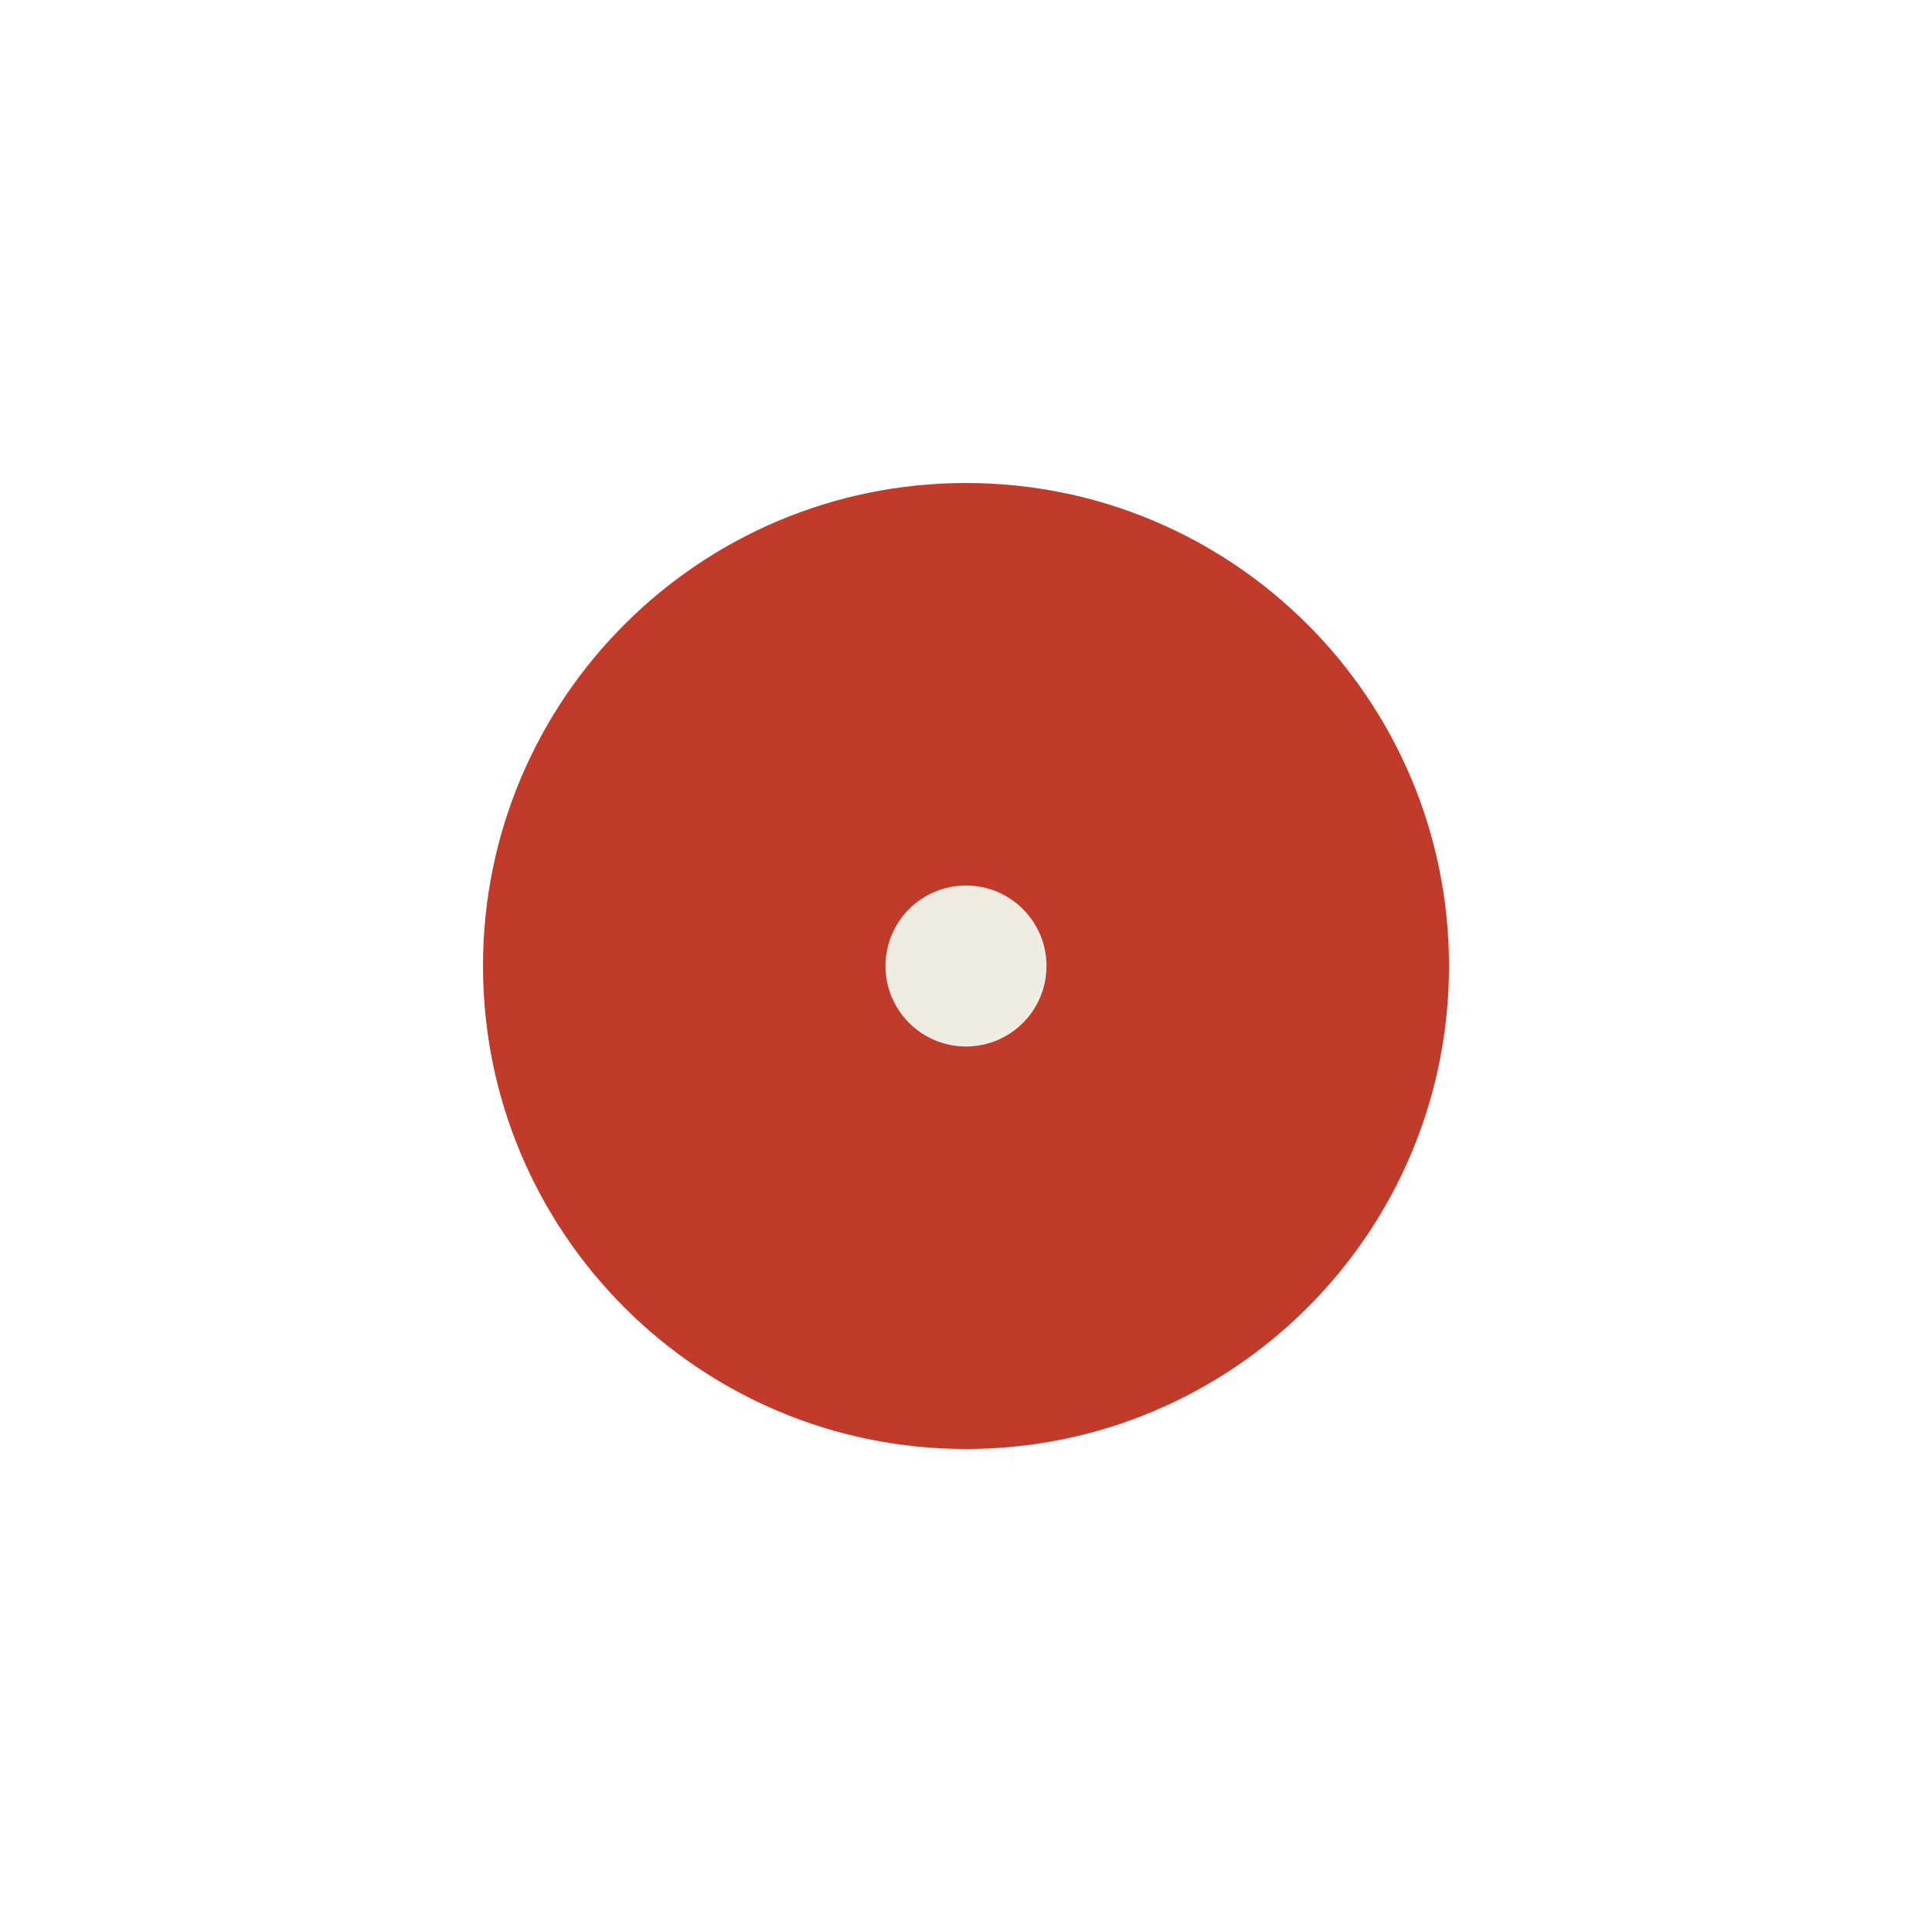
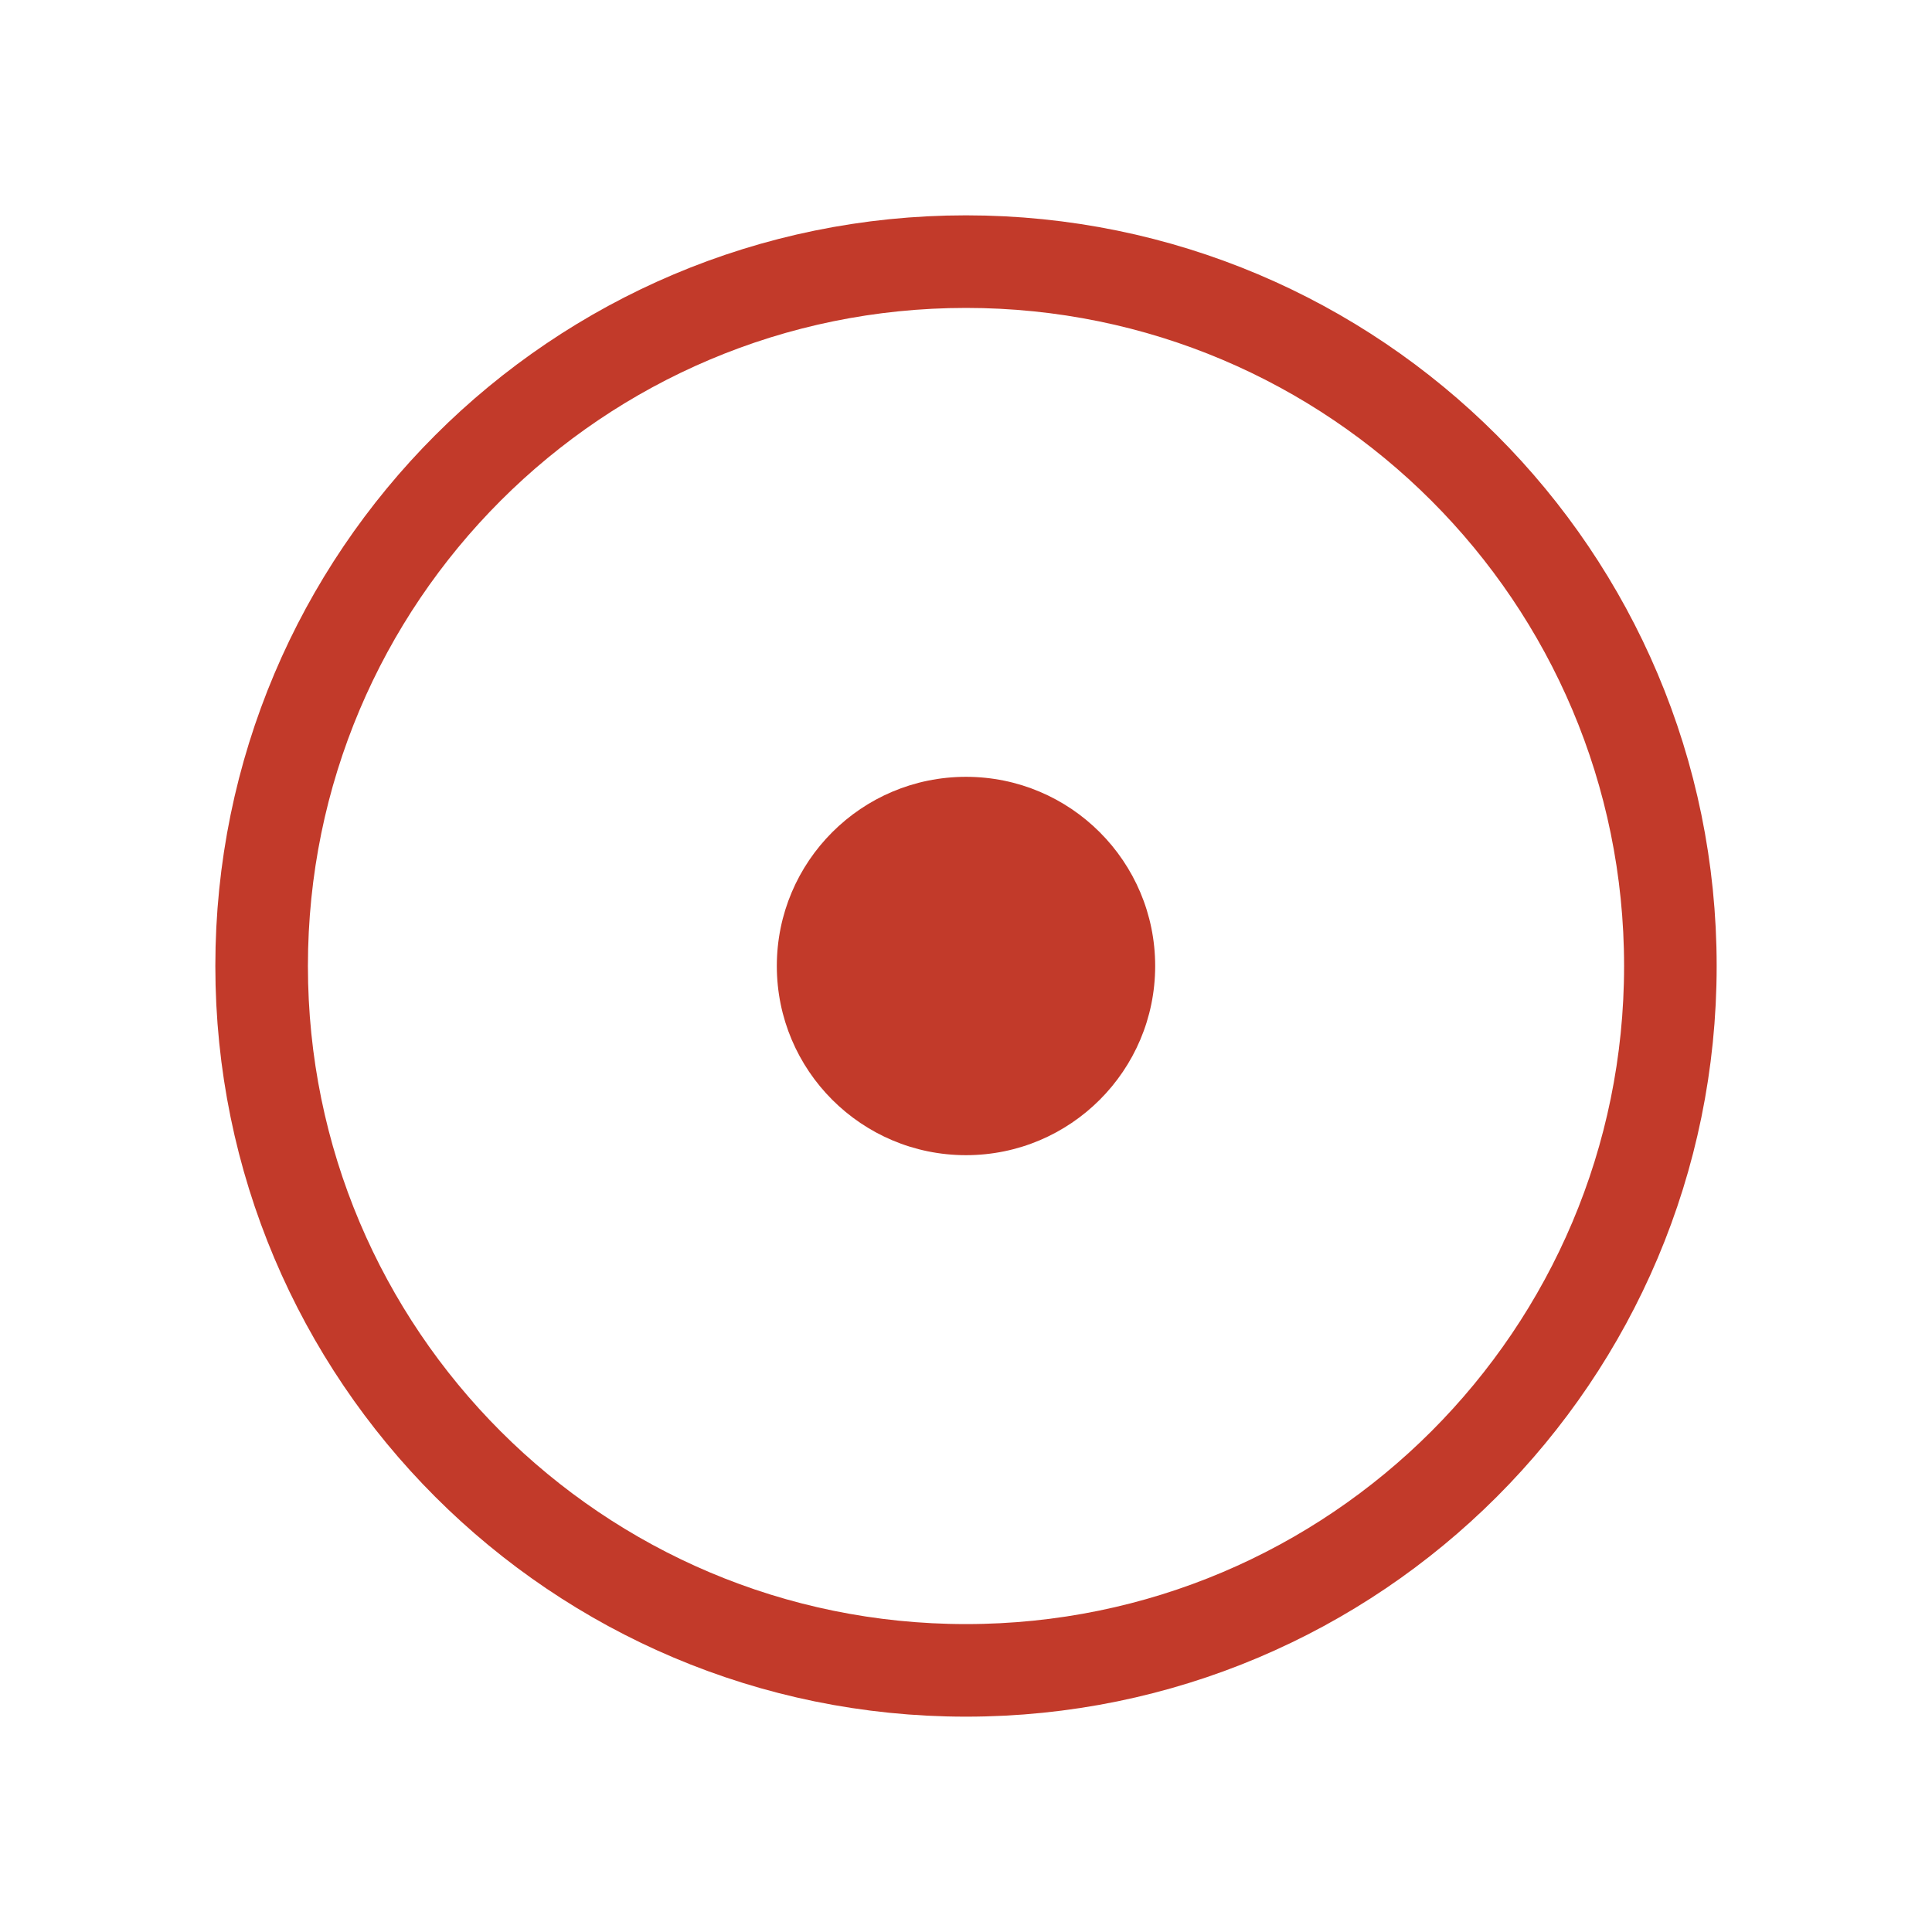
- <svg xmlns="http://www.w3.org/2000/svg" viewBox="0 0 24 24" width="24" height="24" role="img" aria-label="Thusness signature">
-   <circle cx="12" cy="12" r="6" fill="#c23a2a" />
-   <circle cx="12" cy="12" r="1" fill="#efece1" />
+ <svg xmlns="http://www.w3.org/2000/svg" viewBox="0 0 24 24" width="24" height="24" aria-hidden="true">
+   <circle cx="12" cy="12" r="8.75" fill="none" stroke="#c23a2a" stroke-width="1.15" />
+   <circle cx="12" cy="12" r="2.35" fill="#c23a2a" />
</svg>
